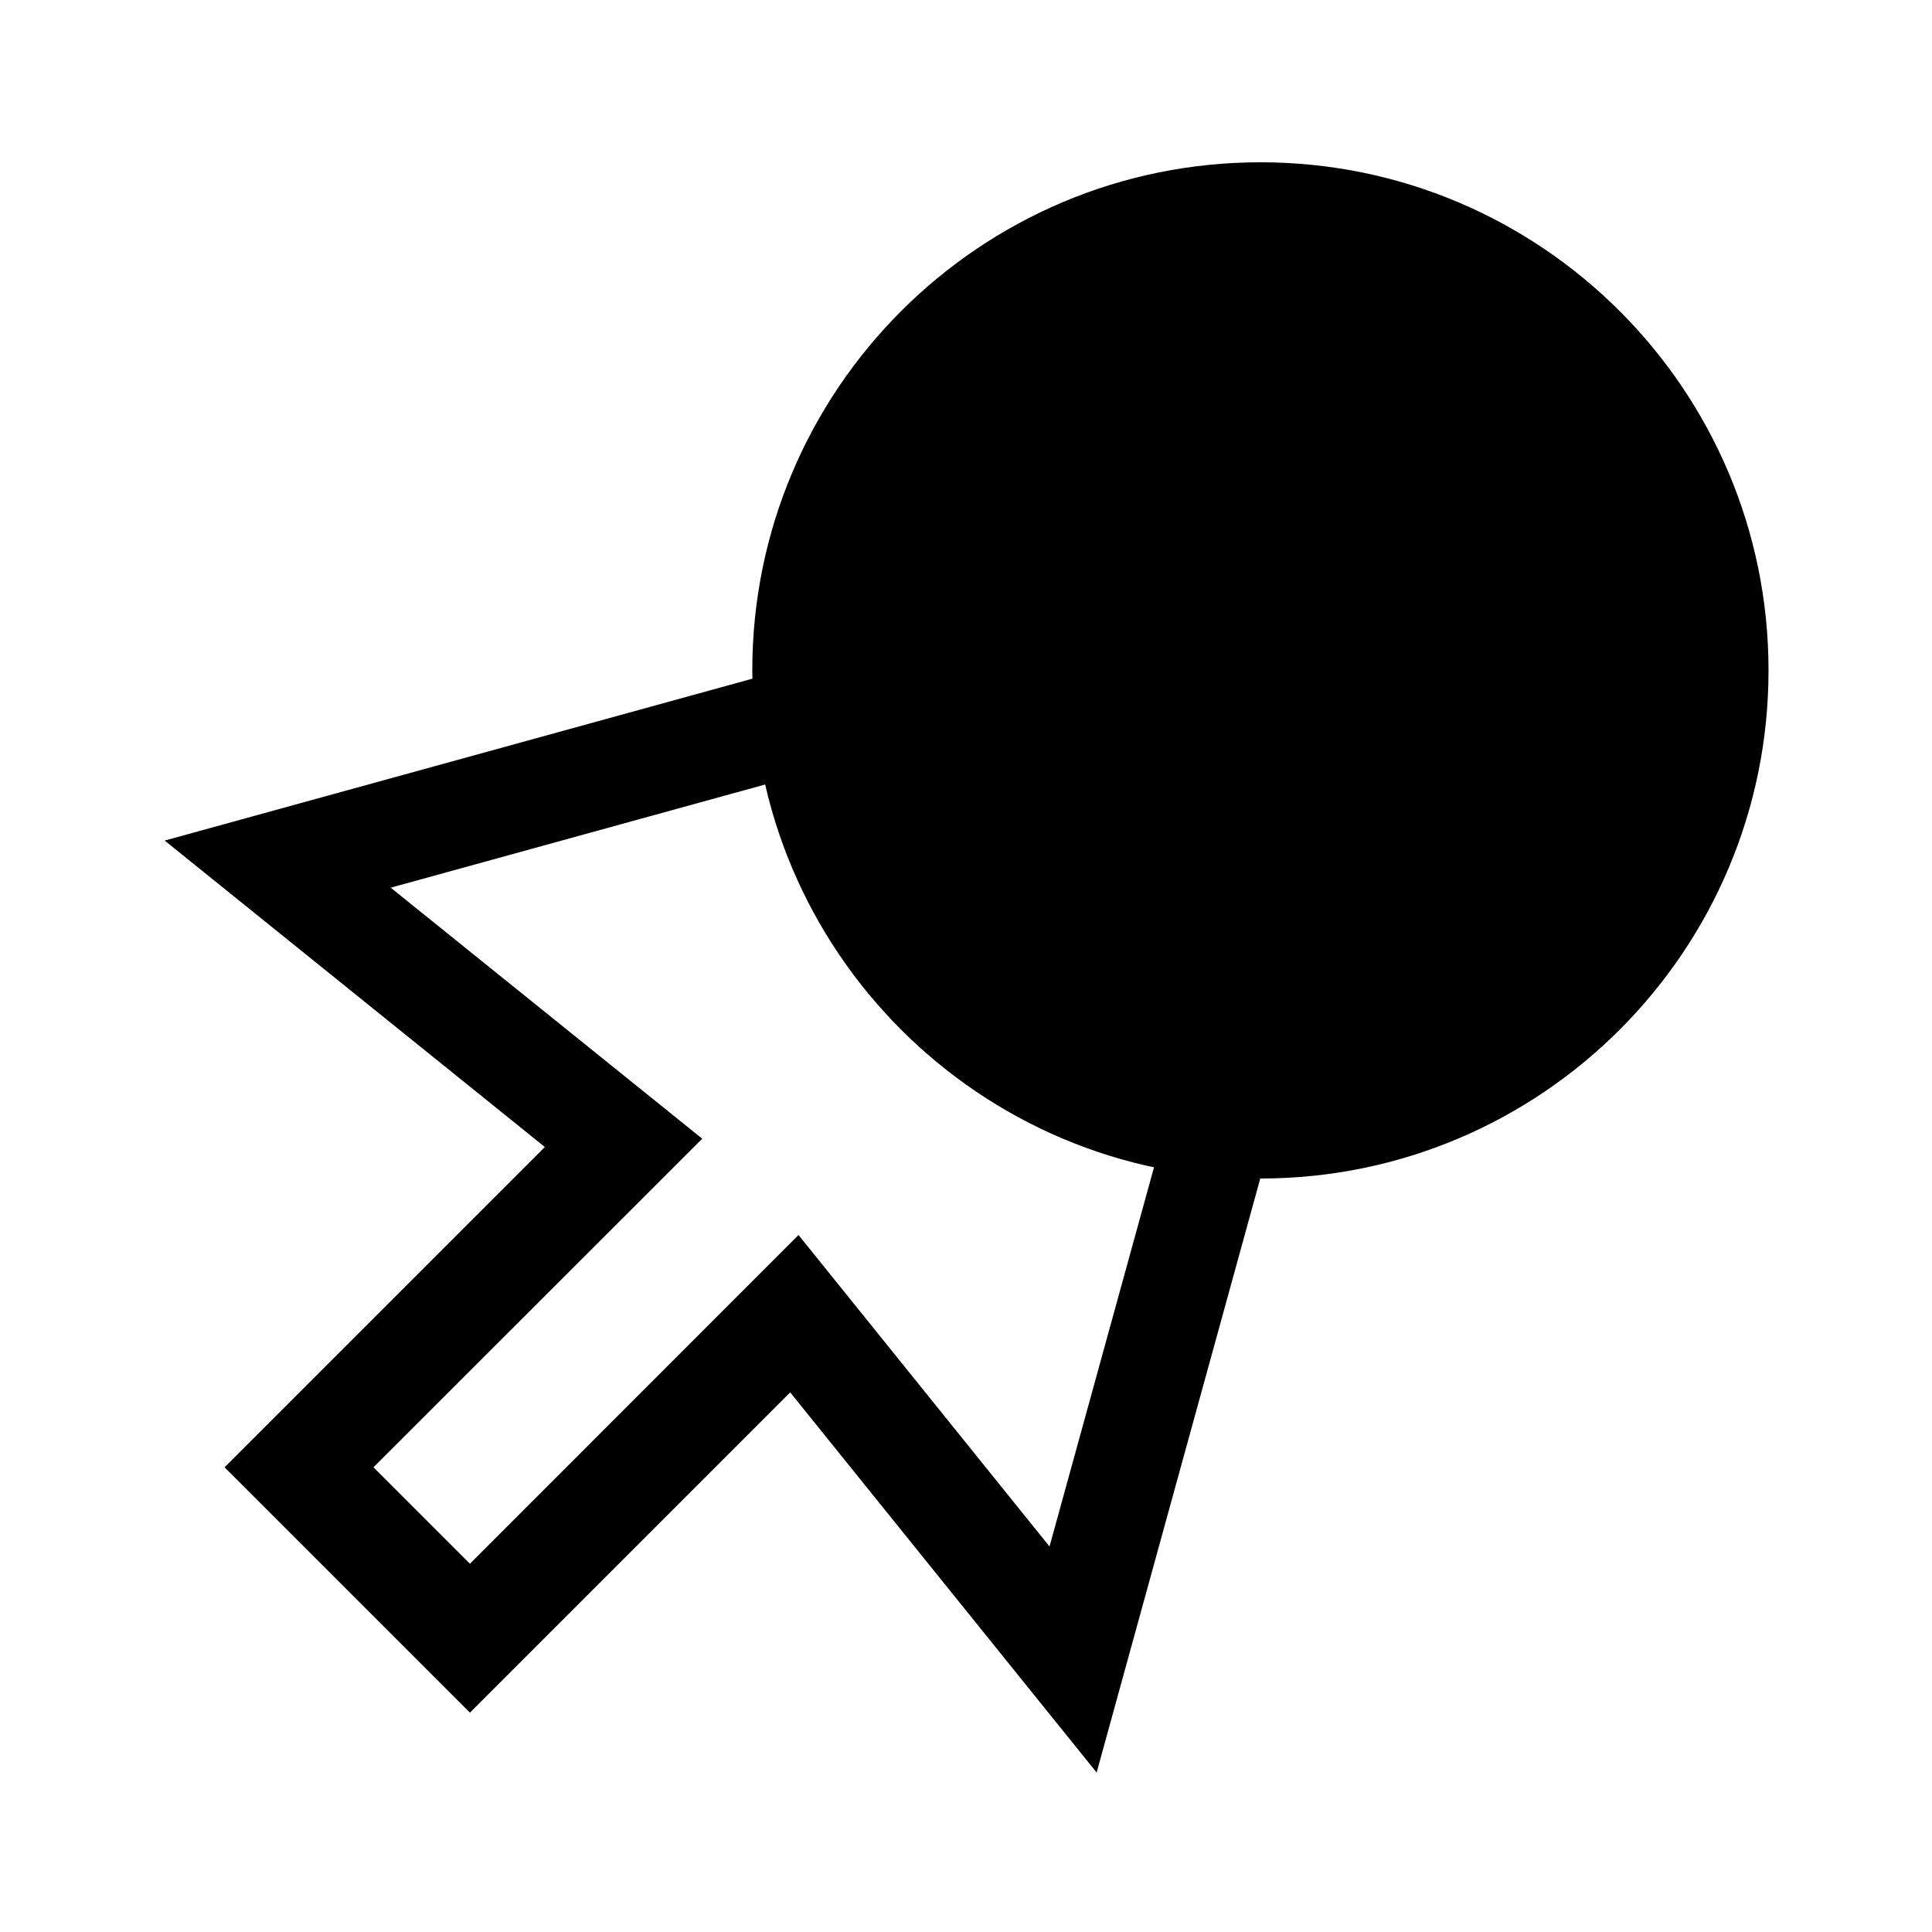
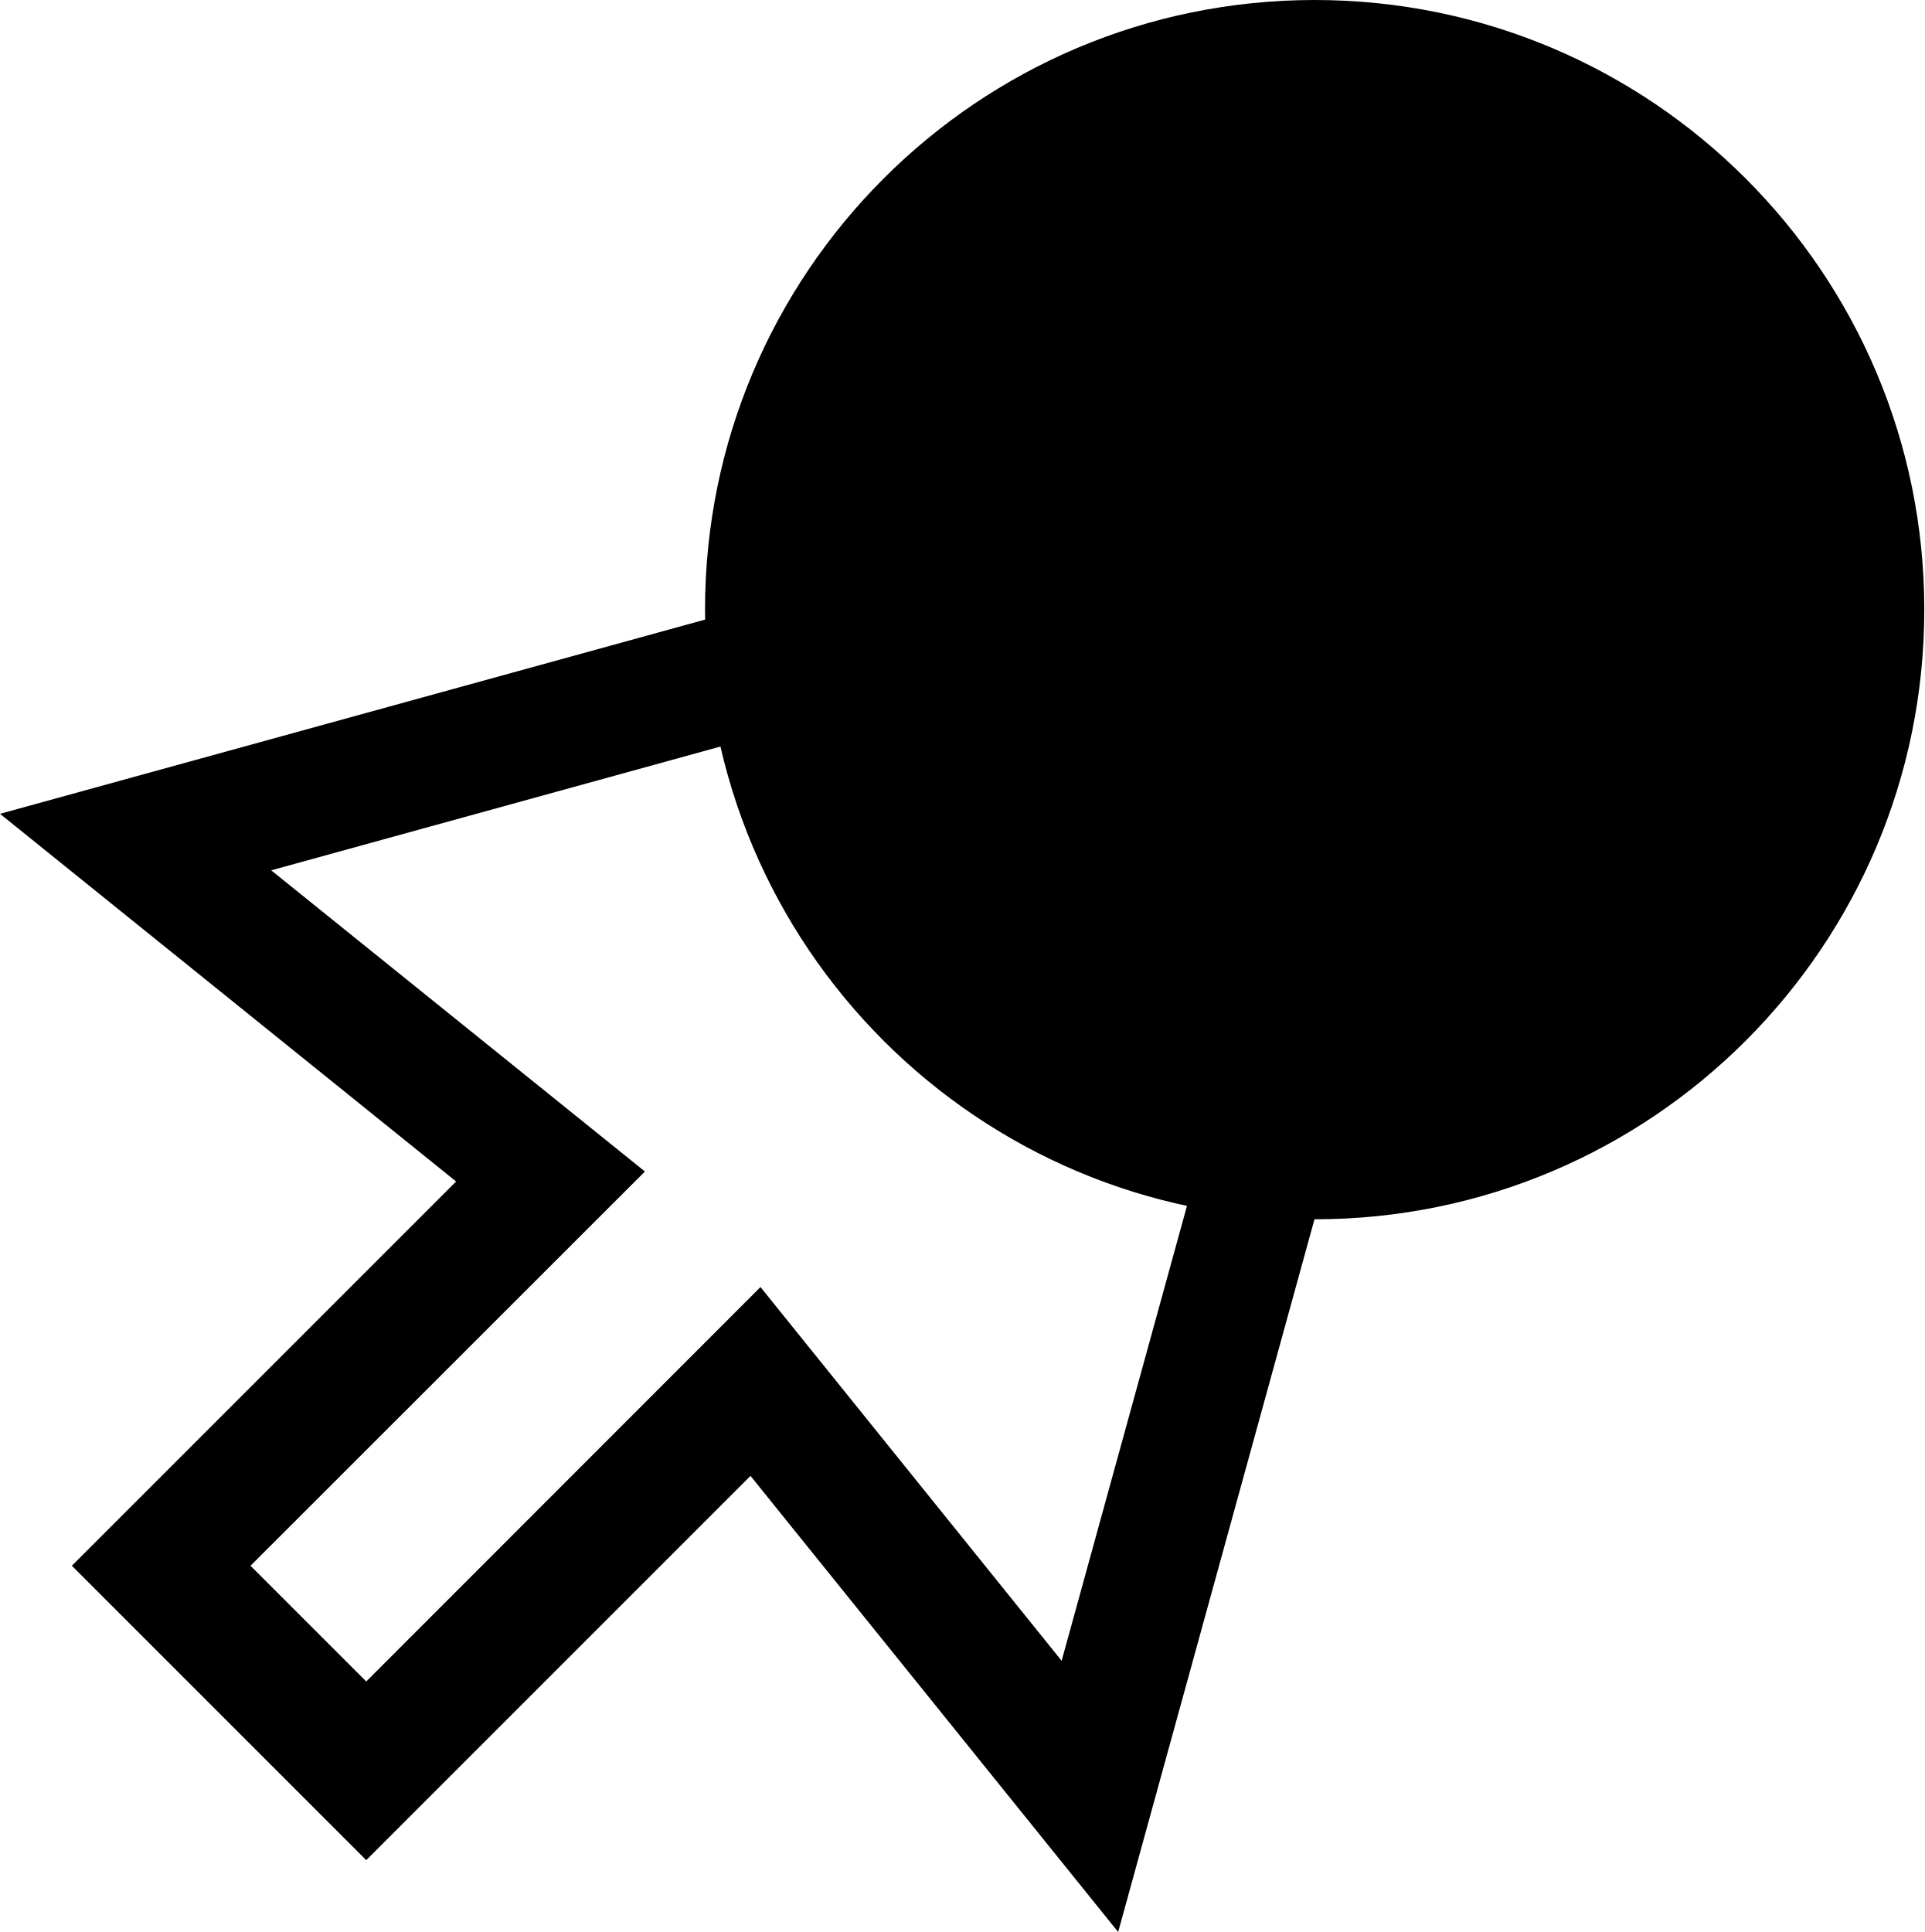
- <svg xmlns="http://www.w3.org/2000/svg" id="Icons" viewBox="0 0 130 130">
-   <circle class="fill-alpha-yellow" cx="84.81" cy="45.11" r="34.19" />
-   <path class="fill-alpha-blue" d="m73.79,119.27l-20.62-25.58-21.55,21.55-16.51-16.51,21.55-21.55-25.58-20.62,86.55-23.84-23.84,86.55Zm-48.66-20.54l6.49,6.49,22.11-22.12,16.89,20.96,16.86-61.19-61.19,16.86,20.96,16.89-22.12,22.11Z" />
+ <svg xmlns="http://www.w3.org/2000/svg" class="alpha-icon" viewBox="0 0 107.92 108.35" width="107.92" height="108.35">
+   <circle class="fill-alpha-yellow" cx="73.73" cy="34.19" r="34.19" />
+   <path class="fill-alpha-blue" d="M 62.71,108.35 42.09,82.77 20.54,104.32 4.03,87.81 l 21.55,-21.55 -25.58,-20.62 86.55,-23.84 z m -48.66,-20.54 6.49,6.49 22.11,-22.12 16.89,20.96 16.86,-61.19 -61.19,16.86 20.96,16.89 z" />
</svg>
